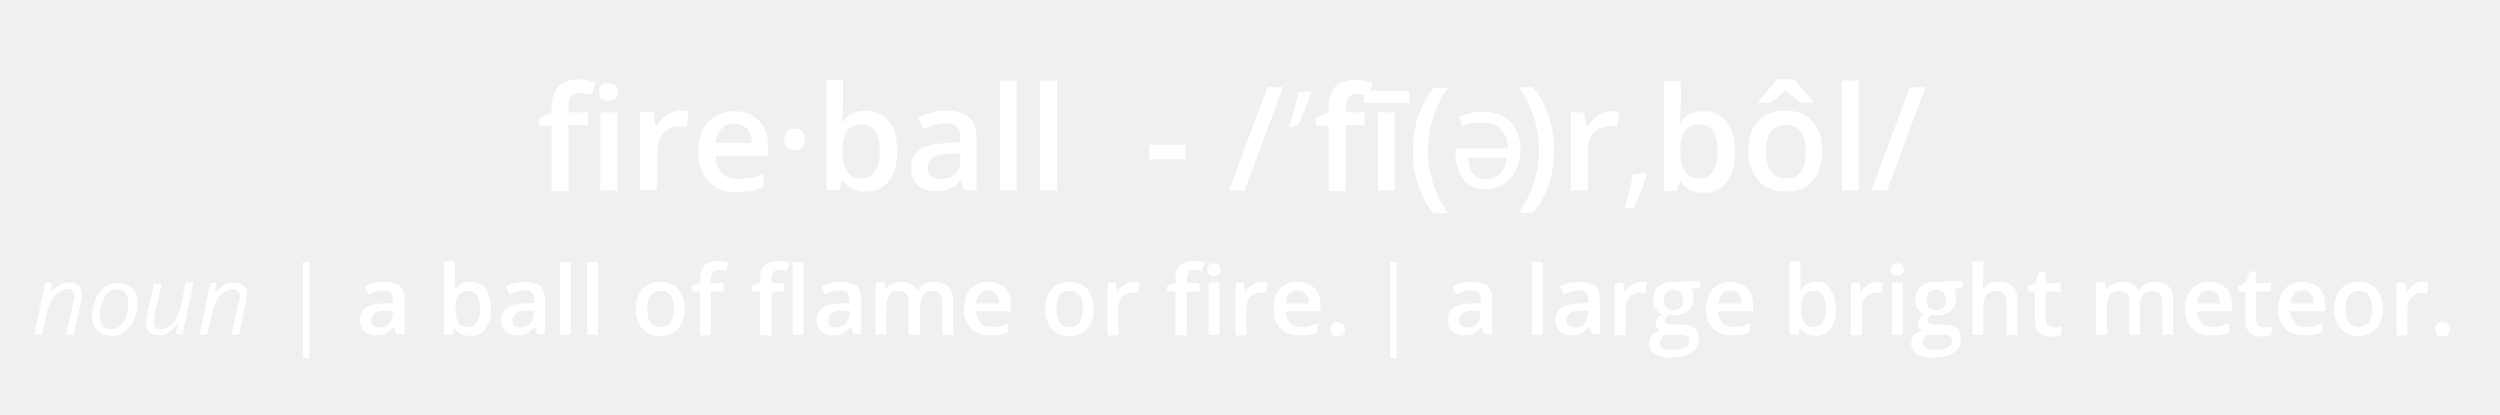
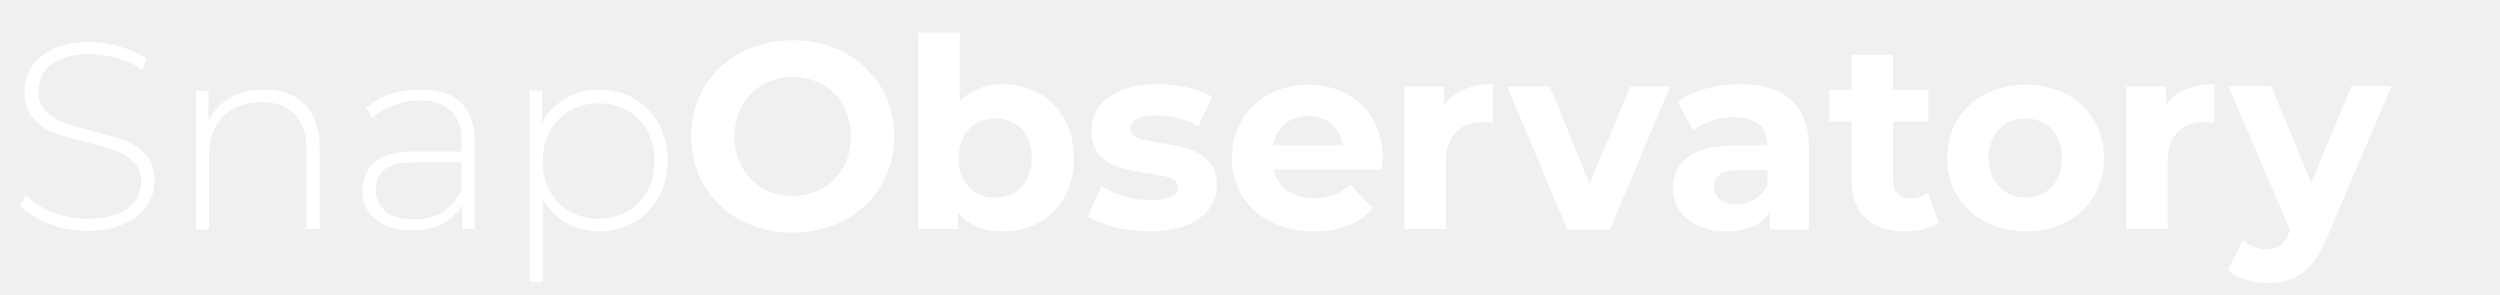
- <svg xmlns="http://www.w3.org/2000/svg" version="1.1" id="Layer_1" x="0px" y="0px" viewBox="0 0 416 69" style="enable-background:new 0 0 416 69;" xml:space="preserve">
+ <svg xmlns="http://www.w3.org/2000/svg" version="1.1" id="Layer_1" x="0px" y="0px" viewBox="0 0 416 49" style="enable-background:new 0 0 416 49;" xml:space="preserve">
  <style type="text/css">
	.st0{fill:#FFFFFF;}
</style>
-   <g>
-     <g>
-       <path class="st0" d="M253,24.8c0-3.7-2.3-6.2-6-6.2c-1.9,0-3.3,0.4-4.1,0.8l0.4,1.6c0.8-0.4,1.8-0.6,3.4-0.6    c2.2,0,4.2,1.2,4.2,4.3h-8.6c0,0.2-0.1,0.6-0.1,1c0,2.3,1.1,5.8,5.1,5.8C250.8,31.4,253,28.5,253,24.8z M244.3,26.2h6.5    c-0.2,1.5-1.2,3.6-3.4,3.6C244.9,29.8,244.3,27.6,244.3,26.2z M92.9,14.4c-0.7,0.7-1.1,1.9-1.1,3.4v0.9l-2.1,0.9v1.3h2.1v10.9h2.8    V20.8h3.2v-2.1h-3.2v-0.9c0-0.8,0.1-1.4,0.4-1.7c0.3-0.4,0.7-0.6,1.4-0.6c0.6,0,1.3,0.1,2,0.3l0.7-2.1c-0.9-0.3-1.9-0.5-2.9-0.5    C94.7,13.3,93.6,13.7,92.9,14.4z M101.3,16.8c0.5,0,0.9-0.1,1.1-0.4s0.4-0.6,0.4-1.1c0-0.5-0.1-0.9-0.4-1.1    c-0.3-0.3-0.7-0.4-1.1-0.4c-0.5,0-0.9,0.1-1.2,0.4c-0.3,0.3-0.4,0.6-0.4,1.1c0,0.5,0.1,0.8,0.4,1.1    C100.4,16.6,100.8,16.8,101.3,16.8z M99.9,31.7h2.8v-13h-2.8V31.7z M109.4,24.9c0-1.1,0.3-2.1,1-2.8c0.7-0.7,1.6-1.1,2.7-1.1    c0.4,0,0.8,0,1.2,0.1l0.3-2.6c-0.4-0.1-0.8-0.1-1.4-0.1c-0.8,0-1.5,0.2-2.2,0.7c-0.7,0.5-1.2,1.1-1.7,1.8h-0.2l-0.4-2.3h-2.2v13    h2.8C109.4,31.7,109.4,24.9,109.4,24.9z M122.2,18.5c-1.8,0-3.3,0.6-4.4,1.8c-1.1,1.2-1.6,2.9-1.6,5c0,2.1,0.6,3.7,1.7,4.9    c1.1,1.2,2.7,1.8,4.7,1.8c0.9,0,1.7-0.1,2.4-0.2c0.7-0.1,1.4-0.4,2-0.7v-2.2c-0.8,0.3-1.5,0.6-2.1,0.7c-0.7,0.1-1.4,0.2-2.1,0.2    c-1.2,0-2.1-0.3-2.7-1s-1-1.6-1-2.9h8.7v-1.5c0-1.8-0.5-3.3-1.5-4.3C125.2,19,123.9,18.5,122.2,18.5z M119.1,23.8    c0.1-1.1,0.4-1.9,1-2.4c0.5-0.6,1.2-0.8,2.1-0.8c0.9,0,1.6,0.3,2.1,0.8s0.8,1.4,0.8,2.4L119.1,23.8L119.1,23.8z M132.2,21.4    c-0.6,0-1,0.1-1.3,0.5s-0.4,0.7-0.4,1.3c0,0.6,0.1,1,0.4,1.3s0.7,0.5,1.3,0.5c0.6,0,1-0.2,1.3-0.5c0.3-0.3,0.4-0.8,0.4-1.3    c0-0.5-0.1-1-0.4-1.3C133.2,21.6,132.8,21.4,132.2,21.4z M147.9,30.1c0.9-1.2,1.4-2.8,1.4-5c0-2.1-0.4-3.8-1.4-4.9    c-0.9-1.2-2.2-1.8-3.8-1.8c-1.7,0-3,0.6-3.9,1.9h-0.1c0-0.2,0-0.6,0.1-1.2s0.1-1.1,0.1-1.4v-4.4h-2.8v18.3h2.1l0.5-1.5h0.2    c0.9,1.2,2.2,1.8,3.8,1.8C145.7,31.9,147,31.3,147.9,30.1z M141,28.6c-0.5-0.7-0.8-1.9-0.8-3.4V25c0-1.5,0.3-2.6,0.8-3.3    c0.5-0.6,1.3-1,2.4-1c2,0,3,1.5,3,4.4c0,1.5-0.2,2.6-0.8,3.4c-0.5,0.8-1.2,1.2-2.2,1.2C142.3,29.7,141.5,29.3,141,28.6z     M159.9,29.9L159.9,29.9l0.6,1.8h2v-8.8c0-1.5-0.4-2.7-1.3-3.4c-0.8-0.7-2.1-1.1-3.7-1.1c-0.7,0-1.5,0.1-2.4,0.3    c-0.8,0.2-1.6,0.5-2.3,0.8l0.9,2c0.6-0.3,1.2-0.5,1.8-0.7c0.6-0.2,1.2-0.3,1.9-0.3c0.8,0,1.4,0.2,1.8,0.6s0.6,1,0.6,1.9v0.7    l-2.2,0.1c-2,0.1-3.6,0.4-4.5,1.1c-1,0.7-1.5,1.7-1.5,3c0,1.3,0.4,2.2,1.1,2.9c0.7,0.7,1.7,1,3,1c1,0,1.8-0.1,2.4-0.4    C158.7,31.2,159.3,30.7,159.9,29.9z M154.9,29.3c-0.3-0.3-0.5-0.8-0.5-1.3c0-0.8,0.3-1.4,0.9-1.8c0.6-0.4,1.5-0.6,2.8-0.6l1.7-0.1    v1.1c0,1-0.3,1.8-0.9,2.4s-1.4,0.8-2.4,0.8C155.8,29.8,155.3,29.6,154.9,29.3z M169.2,13.4h-2.8v18.3h2.8V13.4z M173.1,31.7h2.8    V13.4h-2.8V31.7z M197.2,24.1h-6v2.4h6V24.1z M210.9,14.5l-6.4,17.2h2.6l6.4-17.2C213.5,14.5,210.9,14.5,210.9,14.5z M214.5,21.1    l1.4-0.2c0.7-1.1,1.7-3.7,2.3-5.7l-2.2,0.2C215.7,17.2,215,19.7,214.5,21.1z M224,17.9c0-0.8,0.1-1.4,0.4-1.7    c0.3-0.4,0.7-0.6,1.4-0.6c0.4,0,0.8,0.1,1.2,0.1v1.4h7.5v-2H228l0.4-1.3c-0.9-0.3-1.9-0.5-2.9-0.5c-1.5,0-2.6,0.4-3.3,1.1    s-1.1,1.9-1.1,3.4v0.9l-2.1,0.9v1.3h2.1v10.9h2.8V20.8h3.2v-2.1H224L224,17.9L224,17.9z M232.1,18.7h-2.8v13h2.8V18.7z     M238.6,35.5h2.4c-1.1-1.4-1.9-3.1-2.5-4.9c-0.6-1.8-0.9-3.6-0.9-5.5s0.3-3.8,0.9-5.6s1.4-3.5,2.5-4.9h-2.4    c-1.1,1.4-2,2.9-2.6,4.7c-0.6,1.8-0.9,3.8-0.9,5.8c0,2,0.3,4,0.9,5.7C236.6,32.6,237.4,34.2,238.6,35.5z M257.7,19.3    c-0.6-1.8-1.5-3.4-2.6-4.8h-2.4c1.1,1.5,1.9,3.1,2.5,4.9s0.9,3.7,0.9,5.6c0,1.9-0.3,3.8-0.9,5.5c-0.6,1.8-1.4,3.4-2.5,4.9h2.4    c1.1-1.3,2-2.9,2.6-4.6c0.6-1.8,0.9-3.7,0.9-5.8S258.3,21.1,257.7,19.3z M269.5,18.6c-0.4-0.1-0.8-0.1-1.4-0.1    c-0.8,0-1.5,0.2-2.2,0.7c-0.7,0.5-1.2,1.1-1.7,1.8H264l-0.4-2.3h-2.2v13h2.8v-6.8c0-1.1,0.3-2.1,1-2.8c0.7-0.7,1.6-1.1,2.7-1.1    c0.4,0,0.8,0,1.2,0.1L269.5,18.6z M270.3,34.7l1.5-0.1c0.7-1.1,1.7-3.8,2.3-5.8l-2.4,0.2C271.4,30.7,270.8,33.2,270.3,34.7z     M283.5,18.5c-1.7,0-3,0.6-3.9,1.9h-0.1c0-0.2,0-0.6,0.1-1.2c0-0.6,0.1-1.1,0.1-1.4v-4.3h-2.8v18.3h2.1l0.5-1.5h0.2    c0.9,1.2,2.2,1.8,3.8,1.8c1.6,0,2.9-0.6,3.8-1.8s1.4-2.8,1.4-5c0-2.1-0.5-3.8-1.4-4.9C286.4,19.1,285.1,18.5,283.5,18.5z     M285,28.5c-0.5,0.8-1.2,1.2-2.2,1.2c-1.1,0-1.9-0.4-2.4-1.1s-0.8-1.9-0.8-3.4V25c0-1.5,0.3-2.6,0.8-3.3c0.5-0.6,1.3-1,2.4-1    c2,0,3,1.5,3,4.4C285.8,26.6,285.5,27.7,285,28.5z M293.9,31.1c0.9,0.5,2,0.8,3.2,0.8c1.9,0,3.5-0.6,4.5-1.8    c1.1-1.2,1.6-2.8,1.6-5c0-2-0.5-3.7-1.6-4.9c-1.1-1.2-2.6-1.8-4.5-1.8c-2,0-3.5,0.6-4.6,1.8c-1.1,1.2-1.6,2.8-1.6,4.9    c0,1.4,0.2,2.5,0.8,3.6C292.3,29.8,293,30.6,293.9,31.1z M294.7,21.9c0.5-0.8,1.4-1.1,2.5-1.1c2.2,0,3.3,1.5,3.3,4.4    c0,3-1.1,4.5-3.3,4.5c-2.2,0-3.3-1.5-3.3-4.5C293.9,23.7,294.1,22.6,294.7,21.9z M297.1,15c0.8,0.8,1.7,1.5,2.7,2.1h1.9v-0.3    c-1.5-1.5-2.5-2.7-3-3.6h-3.1c-0.5,0.8-1.5,2-3,3.6v0.3h1.9C295.5,16.5,296.3,15.8,297.1,15z M306.5,31.7h2.8V13.4h-2.8V31.7z     M311.4,31.7h2.6l6.4-17.2h-2.6L311.4,31.7z M11.4,47c-0.5,0-1,0.1-1.5,0.4c-0.5,0.3-1,0.7-1.5,1.3H8.4l0.2-1.6H7.5l-1.8,8.6H7    L7.8,52c0.2-0.8,0.4-1.5,0.8-2.1c0.3-0.6,0.7-1,1.2-1.3c0.4-0.3,0.9-0.5,1.4-0.5c0.4,0,0.7,0.1,0.9,0.3c0.2,0.2,0.3,0.5,0.3,0.8    c0,0.2,0,0.6-0.2,1.1l-1.2,5.4h1.3l1.1-5.3c0.1-0.5,0.2-1,0.2-1.4c0-0.7-0.2-1.2-0.6-1.5C12.6,47.2,12.1,47,11.4,47z M19.5,47.1    c-0.8,0-1.5,0.2-2.1,0.7c-0.6,0.5-1.2,1.1-1.5,2c-0.4,0.9-0.6,1.8-0.6,2.8c0,1,0.3,1.8,0.9,2.4c0.6,0.6,1.4,0.9,2.4,0.9    c0.8,0,1.5-0.2,2.2-0.7c0.6-0.5,1.1-1.2,1.5-2c0.4-0.9,0.6-1.8,0.6-2.8c0-1-0.3-1.8-0.9-2.4C21.3,47.3,20.5,47.1,19.5,47.1z     M21,52.6c-0.2,0.7-0.6,1.2-1,1.6c-0.4,0.4-0.9,0.6-1.5,0.6c-0.6,0-1.1-0.2-1.4-0.6s-0.5-0.9-0.5-1.6c0-0.8,0.1-1.6,0.4-2.3    s0.6-1.2,1-1.6c0.5-0.4,1-0.6,1.5-0.6c0.6,0,1,0.2,1.3,0.6s0.5,0.9,0.5,1.5C21.4,51.1,21.2,51.9,21,52.6z M30.1,50.9    c-0.2,0.8-0.4,1.5-0.8,2.1c-0.3,0.6-0.7,1-1.2,1.3c-0.4,0.3-0.9,0.5-1.3,0.5c-0.8,0-1.2-0.4-1.2-1.1c0-0.3,0-0.6,0.1-1.1l1.2-5.4    h-1.3l-1.1,5.3c-0.1,0.6-0.2,1-0.2,1.3c0,0.7,0.2,1.2,0.6,1.5s0.9,0.5,1.6,0.5c0.5,0,1-0.1,1.4-0.4c0.5-0.3,1-0.7,1.5-1.4h0.1    l-0.2,1.6h1.1l1.8-8.6h-1.3L30.1,50.9z M38.9,47c-0.5,0-1,0.1-1.5,0.4c-0.5,0.3-1,0.7-1.5,1.3h-0.1l0.2-1.6H35l-1.8,8.6h1.3    l0.8-3.7c0.2-0.8,0.4-1.5,0.8-2.1c0.3-0.6,0.7-1,1.2-1.3c0.4-0.3,0.9-0.5,1.4-0.5c0.4,0,0.7,0.1,0.9,0.3c0.2,0.2,0.3,0.5,0.3,0.8    c0,0.2,0,0.6-0.2,1.1l-1.2,5.4h1.3l1.1-5.3c0.1-0.5,0.2-1,0.2-1.4c0-0.7-0.2-1.2-0.6-1.5C40.1,47.2,39.6,47,38.9,47z M50.4,59.6    h1.1V43.6h-1.1V59.6z M63.8,46.9c-0.5,0-1,0.1-1.6,0.2c-0.6,0.1-1.1,0.3-1.5,0.6l0.6,1.3c0.4-0.2,0.8-0.3,1.2-0.5    c0.4-0.1,0.8-0.2,1.3-0.2c0.5,0,0.9,0.1,1.2,0.4c0.3,0.3,0.4,0.7,0.4,1.2v0.5l-1.5,0.1c-1.4,0-2.4,0.3-3,0.7c-0.7,0.5-1,1.1-1,2    c0,0.8,0.2,1.5,0.7,1.9s1.1,0.7,2,0.7c0.7,0,1.2-0.1,1.6-0.3s0.8-0.6,1.3-1.1h0.1l0.4,1.2h1.3v-5.8c0-1-0.3-1.8-0.8-2.3    C65.8,47.2,64.9,46.9,63.8,46.9z M65.3,52.3c0,0.7-0.2,1.2-0.6,1.6c-0.4,0.4-0.9,0.6-1.6,0.6c-0.5,0-0.8-0.1-1-0.3    c-0.2-0.2-0.3-0.5-0.3-0.9c0-0.5,0.2-0.9,0.6-1.2c0.4-0.3,1-0.4,1.9-0.4l1.1,0V52.3z M78.3,46.9c-1.1,0-2,0.4-2.6,1.3h-0.1    c0-0.1,0-0.4,0.1-0.8c0-0.4,0-0.7,0-1v-2.9h-1.8v12.2h1.4l0.3-1h0.1c0.6,0.8,1.5,1.2,2.6,1.2c1.1,0,1.9-0.4,2.5-1.2    c0.6-0.8,0.9-1.9,0.9-3.3c0-1.4-0.3-2.5-0.9-3.3C80.3,47.3,79.4,46.9,78.3,46.9z M79.4,53.6c-0.3,0.5-0.8,0.8-1.5,0.8    c-0.8,0-1.3-0.2-1.6-0.7c-0.3-0.5-0.5-1.2-0.5-2.3v-0.1c0-1,0.2-1.8,0.5-2.2c0.3-0.4,0.9-0.7,1.6-0.7c1.3,0,2,1,2,3    C79.9,52.3,79.7,53.1,79.4,53.6z M87.3,46.9c-0.5,0-1,0.1-1.6,0.2c-0.6,0.1-1.1,0.3-1.5,0.6l0.6,1.3c0.4-0.2,0.8-0.3,1.2-0.5    c0.4-0.1,0.8-0.2,1.3-0.2c0.5,0,0.9,0.1,1.2,0.4c0.3,0.3,0.4,0.7,0.4,1.2v0.5l-1.5,0.1c-1.4,0-2.4,0.3-3,0.7c-0.7,0.5-1,1.1-1,2    c0,0.8,0.2,1.5,0.7,1.9s1.1,0.7,2,0.7c0.7,0,1.2-0.1,1.6-0.3s0.8-0.6,1.3-1.1H89l0.4,1.2h1.3v-5.8c0-1-0.3-1.8-0.8-2.3    C89.2,47.2,88.4,46.9,87.3,46.9z M88.8,52.3c0,0.7-0.2,1.2-0.6,1.6c-0.4,0.4-0.9,0.6-1.6,0.6c-0.5,0-0.8-0.1-1-0.3    c-0.2-0.2-0.3-0.5-0.3-0.9c0-0.5,0.2-0.9,0.6-1.2c0.4-0.3,1-0.4,1.9-0.4l1.1,0V52.3z M93.2,55.7H95V43.6h-1.8V55.7z M97.7,55.7    h1.8V43.6h-1.8V55.7z M109.9,46.9c-1.3,0-2.3,0.4-3,1.2s-1.1,1.9-1.1,3.3c0,0.9,0.2,1.7,0.5,2.4s0.8,1.2,1.4,1.6    c0.6,0.4,1.3,0.5,2.1,0.5c1.3,0,2.3-0.4,3-1.2c0.7-0.8,1.1-1.9,1.1-3.3c0-1.4-0.4-2.4-1.1-3.3C112.1,47.3,111.2,46.9,109.9,46.9z     M109.9,54.4c-1.5,0-2.2-1-2.2-3c0-0.9,0.2-1.7,0.5-2.2s0.9-0.8,1.7-0.8c1.5,0,2.2,1,2.2,3C112.1,53.4,111.4,54.4,109.9,54.4z     M117.2,44.2c-0.5,0.5-0.7,1.2-0.7,2.3V47l-1.4,0.6v0.9h1.4v7.3h1.8v-7.3h2.1v-1.4h-2.1v-0.6c0-0.5,0.1-0.9,0.3-1.2    c0.2-0.3,0.5-0.4,0.9-0.4c0.4,0,0.8,0.1,1.3,0.2l0.5-1.4c-0.6-0.2-1.3-0.3-1.9-0.3C118.4,43.5,117.7,43.7,117.2,44.2z M131.9,55.7    h1.8V43.6h-1.8V55.7z M127.2,44.2c-0.5,0.5-0.7,1.2-0.7,2.3V47l-1.4,0.6v0.9h1.4v7.3h1.9v-7.3h2.1v-1.4h-2.1v-0.6    c0-0.5,0.1-0.9,0.3-1.2c0.2-0.3,0.5-0.4,0.9-0.4c0.4,0,0.9,0.1,1.3,0.2l0.5-1.4c-0.6-0.2-1.3-0.3-1.9-0.3    C128.4,43.5,127.7,43.7,127.2,44.2z M139.8,46.9c-0.5,0-1,0.1-1.6,0.2s-1.1,0.3-1.5,0.6l0.6,1.3c0.4-0.2,0.8-0.3,1.2-0.5    c0.4-0.1,0.8-0.2,1.3-0.2c0.5,0,0.9,0.1,1.2,0.4c0.3,0.3,0.4,0.7,0.4,1.2v0.5l-1.5,0.1c-1.4,0-2.4,0.3-3,0.7c-0.7,0.5-1,1.1-1,2    c0,0.8,0.2,1.5,0.7,1.9s1.1,0.7,2,0.7c0.7,0,1.2-0.1,1.6-0.3s0.8-0.6,1.3-1.1h0.1l0.4,1.2h1.3v-5.8c0-1-0.3-1.8-0.8-2.3    C141.7,47.2,140.9,46.9,139.8,46.9z M141.3,52.3c0,0.7-0.2,1.2-0.6,1.6c-0.4,0.4-0.9,0.6-1.6,0.6c-0.5,0-0.8-0.1-1-0.3    s-0.3-0.5-0.3-0.9c0-0.5,0.2-0.9,0.6-1.2c0.4-0.3,1-0.4,1.9-0.4l1.1,0V52.3z M155.4,46.9c-0.6,0-1.1,0.1-1.6,0.4    c-0.5,0.2-0.8,0.6-1.1,1h-0.1c-0.4-0.9-1.3-1.4-2.6-1.4c-0.6,0-1.1,0.1-1.5,0.3c-0.5,0.2-0.8,0.5-1,0.9h-0.1l-0.3-1.1h-1.4v8.7    h1.8v-4.3c0-1.1,0.2-1.8,0.5-2.3s0.9-0.7,1.6-0.7c0.5,0,0.9,0.2,1.2,0.5s0.4,0.8,0.4,1.5v5.3h1.9v-4.6c0-0.9,0.2-1.6,0.5-2    c0.3-0.5,0.9-0.7,1.6-0.7c0.5,0,0.9,0.2,1.2,0.5c0.2,0.3,0.4,0.8,0.4,1.5v5.3h1.8v-5.6c0-1.1-0.2-1.9-0.7-2.4    C157.2,47.2,156.5,46.9,155.4,46.9z M164.4,46.9c-1.2,0-2.2,0.4-2.9,1.2c-0.7,0.8-1.1,1.9-1.1,3.3c0,1.4,0.4,2.5,1.1,3.2    c0.8,0.8,1.8,1.2,3.2,1.2c0.6,0,1.1,0,1.6-0.1c0.5-0.1,0.9-0.2,1.4-0.4v-1.5c-0.5,0.2-1,0.4-1.4,0.5s-0.9,0.1-1.4,0.1    c-0.8,0-1.4-0.2-1.8-0.7c-0.4-0.5-0.6-1.1-0.7-1.9h5.8v-1c0-1.2-0.3-2.2-1-2.9C166.5,47.3,165.6,46.9,164.4,46.9z M162.4,50.5    c0.1-0.7,0.3-1.2,0.6-1.6c0.4-0.4,0.8-0.6,1.4-0.6c0.6,0,1,0.2,1.4,0.6c0.3,0.4,0.5,0.9,0.5,1.6L162.4,50.5L162.4,50.5z M178,46.9    c-1.3,0-2.3,0.4-3,1.2c-0.7,0.8-1.1,1.9-1.1,3.3c0,0.9,0.2,1.7,0.5,2.4s0.8,1.2,1.4,1.6c0.6,0.4,1.3,0.5,2.1,0.5    c1.3,0,2.3-0.4,3-1.2c0.7-0.8,1.1-1.9,1.1-3.3c0-1.4-0.4-2.4-1.1-3.3C180.2,47.3,179.2,46.9,178,46.9z M178,54.4    c-1.5,0-2.2-1-2.2-3c0-0.9,0.2-1.7,0.5-2.2s0.9-0.8,1.7-0.8c1.5,0,2.2,1,2.2,3C180.2,53.4,179.4,54.4,178,54.4z M187.1,47.4    c-0.5,0.3-0.8,0.7-1.1,1.2h-0.1l-0.2-1.5h-1.4v8.7h1.8v-4.5c0-0.8,0.2-1.4,0.7-1.9c0.5-0.5,1.1-0.7,1.8-0.7c0.3,0,0.6,0,0.8,0.1    l0.2-1.7c-0.2-0.1-0.6-0.1-0.9-0.1C188,46.9,187.5,47.1,187.1,47.4z M196.3,44.2c-0.5,0.5-0.7,1.2-0.7,2.3V47l-1.4,0.6v0.9h1.4    v7.3h1.9v-7.3h2.1v-1.4h-2.1v-0.6c0-0.5,0.1-0.9,0.3-1.2c0.2-0.3,0.5-0.4,0.9-0.4c0.4,0,0.9,0.1,1.3,0.2l0.5-1.4    c-0.6-0.2-1.3-0.3-1.9-0.3C197.6,43.5,196.8,43.7,196.3,44.2z M202,43.8c-0.3,0-0.6,0.1-0.8,0.3c-0.2,0.2-0.3,0.4-0.3,0.8    c0,0.3,0.1,0.6,0.3,0.7c0.2,0.2,0.4,0.3,0.8,0.3c0.3,0,0.6-0.1,0.8-0.3s0.3-0.4,0.3-0.7c0-0.3-0.1-0.6-0.3-0.8    C202.6,43.8,202.3,43.8,202,43.8z M201.1,55.7h1.8v-8.7h-1.8V55.7z M208.4,47.4c-0.5,0.3-0.8,0.7-1.1,1.2h-0.1l-0.2-1.5h-1.4v8.7    h1.8v-4.5c0-0.8,0.2-1.4,0.7-1.9c0.5-0.5,1.1-0.7,1.8-0.7c0.3,0,0.6,0,0.8,0.1l0.2-1.7c-0.2-0.1-0.6-0.1-0.9-0.1    C209.4,46.9,208.9,47.1,208.4,47.4z M215.9,46.9c-1.2,0-2.2,0.4-2.9,1.2c-0.7,0.8-1.1,1.9-1.1,3.3c0,1.4,0.4,2.5,1.1,3.2    c0.8,0.8,1.8,1.2,3.2,1.2c0.6,0,1.1,0,1.6-0.1c0.5-0.1,0.9-0.2,1.4-0.4v-1.5c-0.5,0.2-1,0.4-1.4,0.5s-0.9,0.1-1.4,0.1    c-0.8,0-1.4-0.2-1.8-0.7c-0.4-0.5-0.6-1.1-0.7-1.9h5.8v-1c0-1.2-0.3-2.2-1-2.9C217.9,47.3,217,46.9,215.9,46.9z M213.9,50.5    c0.1-0.7,0.3-1.2,0.6-1.6c0.4-0.4,0.8-0.6,1.4-0.6c0.6,0,1,0.2,1.4,0.6c0.3,0.4,0.5,0.9,0.5,1.6L213.9,50.5L213.9,50.5z     M222.6,53.6c-0.4,0-0.7,0.1-0.9,0.3c-0.2,0.2-0.3,0.5-0.3,0.9c0,0.4,0.1,0.7,0.3,0.9c0.2,0.2,0.5,0.3,0.9,0.3    c0.4,0,0.7-0.1,0.9-0.3c0.2-0.2,0.3-0.5,0.3-0.9c0-0.4-0.1-0.7-0.3-0.9C223.2,53.7,222.9,53.6,222.6,53.6z M231.3,59.6h1.1V43.6    h-1.1V59.6z M244.8,46.9c-0.5,0-1,0.1-1.6,0.2s-1.1,0.3-1.5,0.6l0.6,1.3c0.4-0.2,0.8-0.3,1.2-0.5c0.4-0.1,0.8-0.2,1.3-0.2    c0.5,0,0.9,0.1,1.2,0.4c0.3,0.3,0.4,0.7,0.4,1.2v0.5l-1.5,0.1c-1.4,0-2.4,0.3-3,0.7c-0.7,0.5-1,1.1-1,2c0,0.8,0.2,1.5,0.7,1.9    s1.1,0.7,2,0.7c0.7,0,1.2-0.1,1.6-0.3s0.8-0.6,1.3-1.1h0.1l0.4,1.2h1.3v-5.8c0-1-0.3-1.8-0.8-2.3    C246.7,47.2,245.9,46.9,244.8,46.9z M246.3,52.3c0,0.7-0.2,1.2-0.6,1.6c-0.4,0.4-0.9,0.6-1.6,0.6c-0.5,0-0.8-0.1-1-0.3    c-0.2-0.2-0.3-0.5-0.3-0.9c0-0.5,0.2-0.9,0.6-1.2c0.4-0.3,1-0.4,1.9-0.4l1.1,0V52.3z M254.9,55.7h1.8V43.6h-1.8V55.7z M262.7,46.9    c-0.5,0-1,0.1-1.6,0.2s-1.1,0.3-1.5,0.6l0.6,1.3c0.4-0.2,0.8-0.3,1.2-0.5c0.4-0.1,0.8-0.2,1.3-0.2c0.5,0,0.9,0.1,1.2,0.4    c0.3,0.3,0.4,0.7,0.4,1.2v0.5l-1.5,0.1c-1.4,0-2.4,0.3-3,0.7c-0.7,0.5-1,1.1-1,2c0,0.8,0.2,1.5,0.7,1.9s1.1,0.7,2,0.7    c0.7,0,1.2-0.1,1.6-0.3s0.8-0.6,1.3-1.1h0.1l0.4,1.2h1.3v-5.8c0-1-0.3-1.8-0.8-2.3C264.7,47.2,263.8,46.9,262.7,46.9z M264.2,52.3    c0,0.7-0.2,1.2-0.6,1.6c-0.4,0.4-0.9,0.6-1.6,0.6c-0.5,0-0.8-0.1-1-0.3c-0.2-0.2-0.3-0.5-0.3-0.9c0-0.5,0.2-0.9,0.6-1.2    c0.4-0.3,1-0.4,1.9-0.4l1.1,0V52.3z M271.5,47.4c-0.5,0.3-0.8,0.7-1.1,1.2h-0.1l-0.2-1.5h-1.4v8.7h1.8v-4.5c0-0.8,0.2-1.4,0.7-1.9    c0.5-0.5,1-0.7,1.8-0.7c0.3,0,0.5,0,0.8,0.1L274,47c-0.2-0.1-0.5-0.1-0.9-0.1C272.5,46.9,272,47.1,271.5,47.4z M279.3,47    c-0.3,0-0.5-0.1-0.8-0.1c-1.1,0-1.9,0.3-2.5,0.8c-0.6,0.5-0.9,1.2-0.9,2.2c0,0.6,0.1,1.1,0.4,1.5c0.3,0.4,0.6,0.8,1.1,0.9    c-0.4,0.2-0.6,0.4-0.8,0.7c-0.2,0.2-0.3,0.5-0.3,0.8c0,0.3,0.1,0.5,0.2,0.7c0.2,0.2,0.4,0.4,0.6,0.5c-0.6,0.1-1.1,0.4-1.4,0.8    c-0.3,0.4-0.5,0.8-0.5,1.3c0,0.8,0.3,1.4,0.9,1.8c0.6,0.4,1.5,0.6,2.7,0.6c1.5,0,2.7-0.3,3.5-0.8s1.2-1.3,1.2-2.3    c0-0.8-0.2-1.3-0.7-1.8c-0.5-0.4-1.2-0.6-2.2-0.6h-1.5c-0.5,0-0.8-0.1-1-0.2c-0.2-0.1-0.3-0.2-0.3-0.5c0-0.3,0.2-0.6,0.6-0.9    c0.2,0,0.5,0.1,0.8,0.1c1.1,0,1.9-0.3,2.5-0.8c0.6-0.5,0.9-1.2,0.9-2.1c0-0.3,0-0.6-0.1-0.8s-0.2-0.5-0.3-0.7l1.5-0.3v-1h-3    C279.7,47,279.5,47,279.3,47z M277.8,55.7h1.4c0.7,0,1.2,0.1,1.5,0.2c0.3,0.2,0.4,0.4,0.4,0.8c0,0.5-0.2,0.9-0.7,1.1    c-0.5,0.3-1.2,0.4-2.2,0.4c-0.7,0-1.2-0.1-1.5-0.3s-0.5-0.5-0.5-0.9c0-0.4,0.2-0.8,0.5-1C276.8,55.8,277.3,55.7,277.8,55.7z     M278.5,51.6c-0.5,0-0.9-0.2-1.2-0.4c-0.3-0.3-0.4-0.7-0.4-1.2c0-0.6,0.1-1,0.4-1.3c0.3-0.3,0.7-0.5,1.2-0.5    c0.5,0,0.9,0.2,1.2,0.5c0.3,0.3,0.4,0.7,0.4,1.3C280.1,51,279.5,51.6,278.5,51.6z M287.9,46.9c-1.2,0-2.2,0.4-2.9,1.2    c-0.7,0.8-1.1,1.9-1.1,3.3c0,1.4,0.4,2.5,1.1,3.2c0.8,0.8,1.8,1.2,3.2,1.2c0.6,0,1.1,0,1.6-0.1c0.5-0.1,0.9-0.2,1.4-0.4v-1.5    c-0.5,0.2-1,0.4-1.4,0.5s-0.9,0.1-1.4,0.1c-0.8,0-1.4-0.2-1.8-0.7c-0.4-0.5-0.7-1.1-0.7-1.9h5.8v-1c0-1.2-0.3-2.2-1-2.9    C290,47.3,289.1,46.9,287.9,46.9z M285.9,50.5c0.1-0.7,0.3-1.2,0.6-1.6c0.3-0.4,0.8-0.6,1.4-0.6s1,0.2,1.4,0.6    c0.3,0.4,0.5,0.9,0.5,1.6L285.9,50.5L285.9,50.5z M302.3,46.9c-1.1,0-2,0.4-2.6,1.3h-0.1c0-0.1,0-0.4,0-0.8c0-0.4,0-0.7,0-1v-2.9    h-1.8v12.2h1.4l0.3-1h0.1c0.6,0.8,1.5,1.2,2.5,1.2c1.1,0,1.9-0.4,2.5-1.2c0.6-0.8,0.9-1.9,0.9-3.3c0-1.4-0.3-2.5-0.9-3.3    C304.2,47.3,303.4,46.9,302.3,46.9z M303.3,53.6c-0.3,0.5-0.8,0.8-1.5,0.8c-0.8,0-1.3-0.2-1.6-0.7c-0.3-0.5-0.5-1.2-0.5-2.3v-0.1    c0-1,0.2-1.8,0.5-2.2c0.3-0.4,0.9-0.7,1.6-0.7c1.3,0,2,1,2,3C303.8,52.3,303.7,53.1,303.3,53.6z M310.8,47.4    c-0.5,0.3-0.8,0.7-1.1,1.2h-0.1l-0.2-1.5h-1.4v8.7h1.8v-4.5c0-0.8,0.2-1.4,0.7-1.9c0.5-0.5,1-0.7,1.8-0.7c0.3,0,0.5,0,0.8,0.1    l0.2-1.7c-0.2-0.1-0.5-0.1-0.9-0.1C311.7,46.9,311.2,47.1,310.8,47.4z M315.7,43.8c-0.3,0-0.6,0.1-0.8,0.3s-0.3,0.4-0.3,0.8    c0,0.3,0.1,0.6,0.3,0.7s0.4,0.3,0.8,0.3c0.3,0,0.6-0.1,0.8-0.3s0.3-0.4,0.3-0.7c0-0.3-0.1-0.6-0.3-0.8    C316.3,43.8,316,43.8,315.7,43.8z M314.8,55.7h1.8v-8.7h-1.8V55.7z M322.9,47c-0.3,0-0.5-0.1-0.8-0.1c-1.1,0-1.9,0.3-2.5,0.8    c-0.6,0.5-0.9,1.2-0.9,2.2c0,0.6,0.1,1.1,0.4,1.5c0.3,0.4,0.6,0.8,1.1,0.9c-0.4,0.2-0.6,0.4-0.8,0.7c-0.2,0.2-0.3,0.5-0.3,0.8    c0,0.3,0.1,0.5,0.2,0.7c0.2,0.2,0.4,0.4,0.6,0.5c-0.6,0.1-1.1,0.4-1.4,0.8c-0.3,0.4-0.5,0.8-0.5,1.3c0,0.8,0.3,1.4,0.9,1.8    c0.6,0.4,1.5,0.6,2.7,0.6c1.5,0,2.7-0.3,3.5-0.8s1.2-1.3,1.2-2.3c0-0.8-0.2-1.3-0.7-1.8c-0.5-0.4-1.2-0.6-2.2-0.6H322    c-0.5,0-0.8-0.1-1-0.2c-0.2-0.1-0.3-0.2-0.3-0.5c0-0.3,0.2-0.6,0.6-0.9c0.2,0,0.5,0.1,0.8,0.1c1.1,0,1.9-0.3,2.5-0.8    c0.6-0.5,0.9-1.2,0.9-2.1c0-0.3,0-0.6-0.1-0.8s-0.2-0.5-0.3-0.7l1.5-0.3v-1h-3C323.4,47,323.2,47,322.9,47z M321.5,55.7h1.4    c0.7,0,1.2,0.1,1.5,0.2c0.3,0.2,0.4,0.4,0.4,0.8c0,0.5-0.2,0.9-0.7,1.1c-0.5,0.3-1.2,0.4-2.2,0.4c-0.7,0-1.2-0.1-1.5-0.3    s-0.5-0.5-0.5-0.9c0-0.4,0.2-0.8,0.5-1C320.5,55.8,320.9,55.7,321.5,55.7z M322.2,51.6c-0.5,0-0.9-0.2-1.2-0.4    c-0.3-0.3-0.4-0.7-0.4-1.2c0-0.6,0.1-1,0.4-1.3c0.3-0.3,0.7-0.5,1.2-0.5c0.5,0,0.9,0.2,1.2,0.5c0.3,0.3,0.4,0.7,0.4,1.3    C323.8,51,323.2,51.6,322.2,51.6z M332.6,46.9c-0.6,0-1.1,0.1-1.6,0.3c-0.5,0.2-0.8,0.5-1,1h-0.1c0.1-0.6,0.1-1.1,0.1-1.6v-3.1    h-1.8v12.2h1.8v-4.3c0-1.1,0.2-1.9,0.5-2.3s0.9-0.7,1.7-0.7c0.6,0,1,0.2,1.3,0.5s0.4,0.8,0.4,1.5v5.3h1.8v-5.6    C335.8,48,334.7,46.9,332.6,46.9z M340.7,54.1c-0.2-0.2-0.3-0.5-0.3-1v-4.6h2.5v-1.4h-2.5v-1.9h-1.1l-0.6,1.8l-1.3,0.7v0.8h1.2    v4.7c0,1.8,0.9,2.8,2.6,2.8c0.3,0,0.7,0,1-0.1c0.3-0.1,0.6-0.1,0.8-0.2v-1.4c-0.5,0.1-0.9,0.2-1.3,0.2    C341.2,54.4,340.9,54.3,340.7,54.1z M358.6,46.9c-0.6,0-1.1,0.1-1.6,0.4c-0.5,0.2-0.8,0.6-1.1,1h-0.1c-0.4-0.9-1.3-1.4-2.7-1.4    c-0.5,0-1,0.1-1.5,0.3c-0.5,0.2-0.8,0.5-1,0.9h-0.1l-0.3-1.1h-1.4v8.7h1.8v-4.3c0-1.1,0.2-1.8,0.5-2.3s0.8-0.7,1.6-0.7    c0.5,0,0.9,0.2,1.2,0.5s0.4,0.8,0.4,1.5v5.3h1.8v-4.6c0-0.9,0.2-1.6,0.5-2c0.3-0.5,0.8-0.7,1.6-0.7c0.5,0,0.9,0.2,1.2,0.5    c0.2,0.3,0.4,0.8,0.4,1.5v5.3h1.8v-5.6c0-1.1-0.2-1.9-0.7-2.4C360.4,47.2,359.6,46.9,358.6,46.9z M367.6,46.9    c-1.2,0-2.2,0.4-2.9,1.2c-0.7,0.8-1.1,1.9-1.1,3.3c0,1.4,0.4,2.5,1.1,3.2c0.8,0.8,1.8,1.2,3.2,1.2c0.6,0,1.1,0,1.6-0.1    c0.5-0.1,0.9-0.2,1.4-0.4v-1.5c-0.5,0.2-1,0.4-1.4,0.5s-0.9,0.1-1.4,0.1c-0.8,0-1.4-0.2-1.8-0.7c-0.4-0.5-0.7-1.1-0.7-1.9h5.8v-1    c0-1.2-0.3-2.2-1-2.9C369.6,47.3,368.7,46.9,367.6,46.9z M365.5,50.5c0.1-0.7,0.3-1.2,0.6-1.6c0.3-0.4,0.8-0.6,1.4-0.6    s1,0.2,1.4,0.6c0.3,0.4,0.5,0.9,0.5,1.6L365.5,50.5L365.5,50.5z M375.7,54.1c-0.2-0.2-0.3-0.5-0.3-1v-4.6h2.5v-1.4h-2.5v-1.9h-1.1    l-0.6,1.8l-1.3,0.7v0.8h1.2v4.7c0,1.8,0.9,2.8,2.6,2.8c0.3,0,0.7,0,1-0.1c0.3-0.1,0.6-0.1,0.8-0.2v-1.4c-0.5,0.1-0.9,0.2-1.3,0.2    C376.2,54.4,375.9,54.3,375.7,54.1z M383.1,46.9c-1.2,0-2.2,0.4-2.9,1.2c-0.7,0.8-1.1,1.9-1.1,3.3c0,1.4,0.4,2.5,1.1,3.2    c0.8,0.8,1.8,1.2,3.2,1.2c0.6,0,1.1,0,1.6-0.1c0.5-0.1,0.9-0.2,1.4-0.4v-1.5c-0.5,0.2-1,0.4-1.4,0.5s-0.9,0.1-1.4,0.1    c-0.8,0-1.4-0.2-1.8-0.7c-0.4-0.5-0.7-1.1-0.7-1.9h5.8v-1c0-1.2-0.3-2.2-1-2.9C385.1,47.3,384.2,46.9,383.1,46.9z M381.1,50.5    c0.1-0.7,0.3-1.2,0.6-1.6c0.3-0.4,0.8-0.6,1.4-0.6s1,0.2,1.4,0.6c0.3,0.4,0.5,0.9,0.5,1.6L381.1,50.5L381.1,50.5z M392.5,46.9    c-1.3,0-2.3,0.4-3,1.2s-1.1,1.9-1.1,3.3c0,0.9,0.2,1.7,0.5,2.4s0.8,1.2,1.4,1.6c0.6,0.4,1.3,0.5,2.1,0.5c1.3,0,2.3-0.4,3-1.2    c0.7-0.8,1.1-1.9,1.1-3.3c0-1.4-0.4-2.4-1.1-3.3C394.7,47.3,393.7,46.9,392.5,46.9z M392.5,54.4c-1.5,0-2.2-1-2.2-3    c0-0.9,0.2-1.7,0.5-2.2c0.3-0.5,0.9-0.8,1.7-0.8c1.5,0,2.2,1,2.2,3C394.7,53.4,393.9,54.4,392.5,54.4z M401.6,47.4    c-0.5,0.3-0.8,0.7-1.1,1.2h-0.1l-0.2-1.5h-1.4v8.7h1.8v-4.5c0-0.8,0.2-1.4,0.7-1.9c0.5-0.5,1-0.7,1.8-0.7c0.3,0,0.5,0,0.8,0.1    L404,47c-0.2-0.1-0.5-0.1-0.9-0.1C402.5,46.9,402,47.1,401.6,47.4z M407.3,53.9c-0.2-0.2-0.5-0.3-0.9-0.3s-0.7,0.1-0.9,0.3    c-0.2,0.2-0.3,0.5-0.3,0.9c0,0.4,0.1,0.7,0.3,0.9c0.2,0.2,0.5,0.3,0.9,0.3s0.7-0.1,0.9-0.3c0.2-0.2,0.3-0.5,0.3-0.9    C407.6,54.4,407.5,54.1,407.3,53.9z" />
-     </g>
-   </g>
+   <path class="st0" d="M99.6,36.4c1.8,0,3.4-0.4,4.8-1.2c1.4-0.8,2.5-2,3.3-3.4c0.8-1.5,1.2-3.1,1.2-5c0-1.9-0.4-3.6-1.2-5  c-0.8-1.5-1.9-2.6-3.3-3.4c-1.4-0.8-3-1.2-4.8-1.2c-1.8,0-3.4,0.4-4.8,1.2c-1.4,0.8-2.5,2-3.3,3.4c-0.8,1.5-1.2,3.2-1.2,5  c0,1.9,0.4,3.6,1.2,5c0.8,1.5,1.9,2.6,3.3,3.4C96.2,36,97.8,36.4,99.6,36.4z M99.7,14.9c2.2,0,4.1,0.5,5.8,1.5  c1.7,1,3.1,2.4,4.1,4.2c1,1.8,1.5,3.8,1.5,6.1c0,2.3-0.5,4.3-1.5,6.1c-1,1.8-2.3,3.2-4.1,4.2c-1.7,1-3.7,1.5-5.8,1.5  c-2,0-3.9-0.5-5.5-1.4c-1.7-1-2.9-2.3-3.9-4v13.8h-2.2V15.1h2.1v5.4c0.9-1.8,2.2-3.1,3.9-4.1C95.8,15.4,97.6,14.9,99.7,14.9z   M68.9,36.5c1.9,0,3.5-0.4,4.9-1.3c1.3-0.9,2.4-2.2,3-3.8V27h-7.9c-2.3,0-3.9,0.4-4.9,1.2c-1,0.8-1.5,2-1.5,3.4  c0,1.5,0.6,2.7,1.7,3.6C65.3,36.1,66.9,36.5,68.9,36.5z M70.1,14.9c2.9,0,5.1,0.7,6.6,2.2c1.5,1.5,2.3,3.6,2.3,6.4v14.6h-2.1v-4.1  c-0.7,1.4-1.8,2.4-3.2,3.2c-1.4,0.8-3.1,1.1-5.1,1.1c-2.6,0-4.6-0.6-6.1-1.8c-1.5-1.2-2.2-2.8-2.2-4.8c0-1.9,0.7-3.5,2-4.7  c1.4-1.2,3.6-1.8,6.6-1.8h7.9v-1.9c0-2.2-0.6-3.8-1.8-4.9c-1.2-1.1-2.9-1.7-5.1-1.7c-1.5,0-3,0.3-4.4,0.8c-1.4,0.5-2.6,1.2-3.5,2.1  l-1.1-1.6c1.1-1,2.5-1.8,4.1-2.4C66.7,15.2,68.4,14.9,70.1,14.9z M43.9,14.9c2.9,0,5.2,0.8,6.8,2.5c1.7,1.7,2.5,4.1,2.5,7.2v13.5  h-2.2V24.9c0-2.6-0.7-4.6-2-5.9c-1.3-1.4-3.1-2-5.5-2c-2.7,0-4.8,0.8-6.4,2.4c-1.6,1.6-2.3,3.8-2.3,6.5v12.3h-2.2V15.1h2.1v5  c0.8-1.6,2-2.9,3.6-3.8C39.9,15.4,41.7,14.9,43.9,14.9z M14.6,38.4c-2.3,0-4.4-0.4-6.5-1.2c-2-0.8-3.6-1.8-4.8-3l1-1.7  c1.1,1.1,2.6,2.1,4.4,2.8c1.8,0.7,3.8,1.1,5.8,1.1c2.9,0,5.2-0.6,6.7-1.7c1.5-1.1,2.3-2.6,2.3-4.4c0-1.4-0.4-2.5-1.2-3.3  c-0.8-0.8-1.8-1.5-3-1.9c-1.2-0.4-2.8-0.9-4.8-1.4c-2.3-0.6-4.1-1.1-5.5-1.6c-1.4-0.5-2.5-1.4-3.5-2.5c-1-1.1-1.4-2.6-1.4-4.4  c0-1.5,0.4-2.9,1.2-4.1c0.8-1.3,2-2.2,3.6-3C10.6,7.4,12.6,7,15.1,7c1.7,0,3.4,0.3,5,0.8c1.7,0.5,3.1,1.2,4.3,2l-0.8,1.8  c-1.2-0.9-2.6-1.5-4.1-1.9C18,9.2,16.5,9,15.1,9c-2.9,0-5,0.6-6.5,1.7c-1.5,1.1-2.2,2.6-2.2,4.5c0,1.4,0.4,2.5,1.2,3.3  c0.8,0.8,1.8,1.5,3,1.9c1.2,0.4,2.8,0.9,4.8,1.4c2.3,0.6,4.1,1.1,5.4,1.6c1.4,0.5,2.5,1.3,3.5,2.4c1,1.1,1.4,2.5,1.4,4.3  c0,1.5-0.4,2.9-1.2,4.1c-0.8,1.2-2.1,2.2-3.7,3C19.1,38,17,38.4,14.6,38.4z" />
+   <path class="st0" d="M115,22.7c0-9.2,7.2-16,16.9-16c9.7,0,16.9,6.8,16.9,16s-7.2,16-16.9,16C122.1,38.7,115,31.9,115,22.7z   M141.6,22.7c0-5.9-4.2-9.9-9.7-9.9c-5.5,0-9.7,4-9.7,9.9c0,5.9,4.2,9.9,9.7,9.9C137.4,32.6,141.6,28.6,141.6,22.7z" />
+   <path class="st0" d="M178.7,26.3c0,7.5-5.2,12.2-11.8,12.2c-3.2,0-5.7-1-7.5-3.1v2.7h-6.6V5.4h6.9v11.5c1.8-1.9,4.2-2.9,7.2-2.9  C173.5,14,178.7,18.8,178.7,26.3z M171.7,26.3c0-4.1-2.6-6.6-6.1-6.6c-3.4,0-6.1,2.5-6.1,6.6c0,4.1,2.6,6.6,6.1,6.6  C169.1,32.9,171.7,30.4,171.7,26.3z" />
+   <path class="st0" d="M181,36l2.3-5c2.1,1.4,5.3,2.3,8.3,2.3c3.2,0,4.4-0.8,4.4-2.2c0-3.9-14.4,0.1-14.4-9.4c0-4.5,4.1-7.7,11-7.7  c3.3,0,6.9,0.8,9.1,2.1l-2.3,4.9c-2.3-1.3-4.7-1.8-6.9-1.8c-3.1,0-4.4,1-4.4,2.2c0,4.1,14.4,0.1,14.4,9.5c0,4.4-4.1,7.6-11.2,7.6  C187.2,38.5,183.2,37.4,181,36z" />
+   <path class="st0" d="M229.9,28.2h-18c0.7,3,3.2,4.8,6.8,4.8c2.5,0,4.3-0.8,6-2.3l3.7,4c-2.2,2.5-5.5,3.8-9.8,3.8  c-8.2,0-13.6-5.2-13.6-12.2c0-7.1,5.4-12.2,12.7-12.2c7,0,12.4,4.7,12.4,12.3C230,26.9,229.9,27.7,229.9,28.2z M211.8,24.2h11.7  c-0.5-3-2.7-4.9-5.8-4.9C214.6,19.3,212.3,21.2,211.8,24.2z" />
+   <path class="st0" d="M248.4,14v6.4c-0.6,0-1-0.1-1.5-0.1c-3.8,0-6.3,2.1-6.3,6.6v11.2h-6.9V14.4h6.6v3.1  C241.9,15.2,244.8,14,248.4,14z" />
+   <path class="st0" d="M277.9,14.4l-10,23.8h-7.1l-10-23.8h7.1l6.6,16.2l6.8-16.2H277.9z" />
+   <path class="st0" d="M301,24.6v13.6h-6.5v-3c-1.3,2.2-3.8,3.3-7.2,3.3c-5.6,0-8.9-3.1-8.9-7.2c0-4.2,3-7.1,10.2-7.1h5.5  c0-3-1.8-4.7-5.5-4.7c-2.5,0-5.1,0.8-6.9,2.2l-2.5-4.8c2.6-1.9,6.5-2.9,10.3-2.9C296.8,14,301,17.4,301,24.6z M294.1,30.7v-2.4h-4.7  c-3.2,0-4.2,1.2-4.2,2.8c0,1.7,1.5,2.9,3.9,2.9C291.3,33.9,293.3,32.8,294.1,30.7z" />
+   <path class="st0" d="M322.6,37c-1.4,1-3.5,1.5-5.6,1.5c-5.6,0-8.9-2.9-8.9-8.5v-9.8h-3.7v-5.3h3.7V9.1h6.9v5.8h5.9v5.3H315v9.7  c0,2,1.1,3.1,3,3.1c1,0,2-0.3,2.8-0.9L322.6,37z" />
+   <path class="st0" d="M324,26.3c0-7.2,5.5-12.2,13.1-12.2s13,5.1,13,12.2c0,7.2-5.5,12.2-13,12.2S324,33.4,324,26.3z M343.1,26.3  c0-4.1-2.6-6.6-6.1-6.6c-3.4,0-6.1,2.5-6.1,6.6c0,4.1,2.7,6.6,6.1,6.6C340.5,32.9,343.1,30.4,343.1,26.3z" />
+   <path class="st0" d="M368.5,14v6.4c-0.6,0-1-0.1-1.5-0.1c-3.8,0-6.3,2.1-6.3,6.6v11.2h-6.9V14.4h6.6v3.1C362,15.2,364.8,14,368.5,14  z" />
+   <path class="st0" d="M397.9,14.4l-10.7,25.2c-2.3,5.7-5.6,7.5-9.9,7.5c-2.4,0-5.1-0.8-6.6-2.2l2.5-4.9c1.1,0.9,2.5,1.5,3.9,1.5  c1.9,0,3-0.8,3.9-3l0.1-0.2l-10.3-24h7.1l6.7,16.1l6.7-16.1H397.9z" />
</svg>
